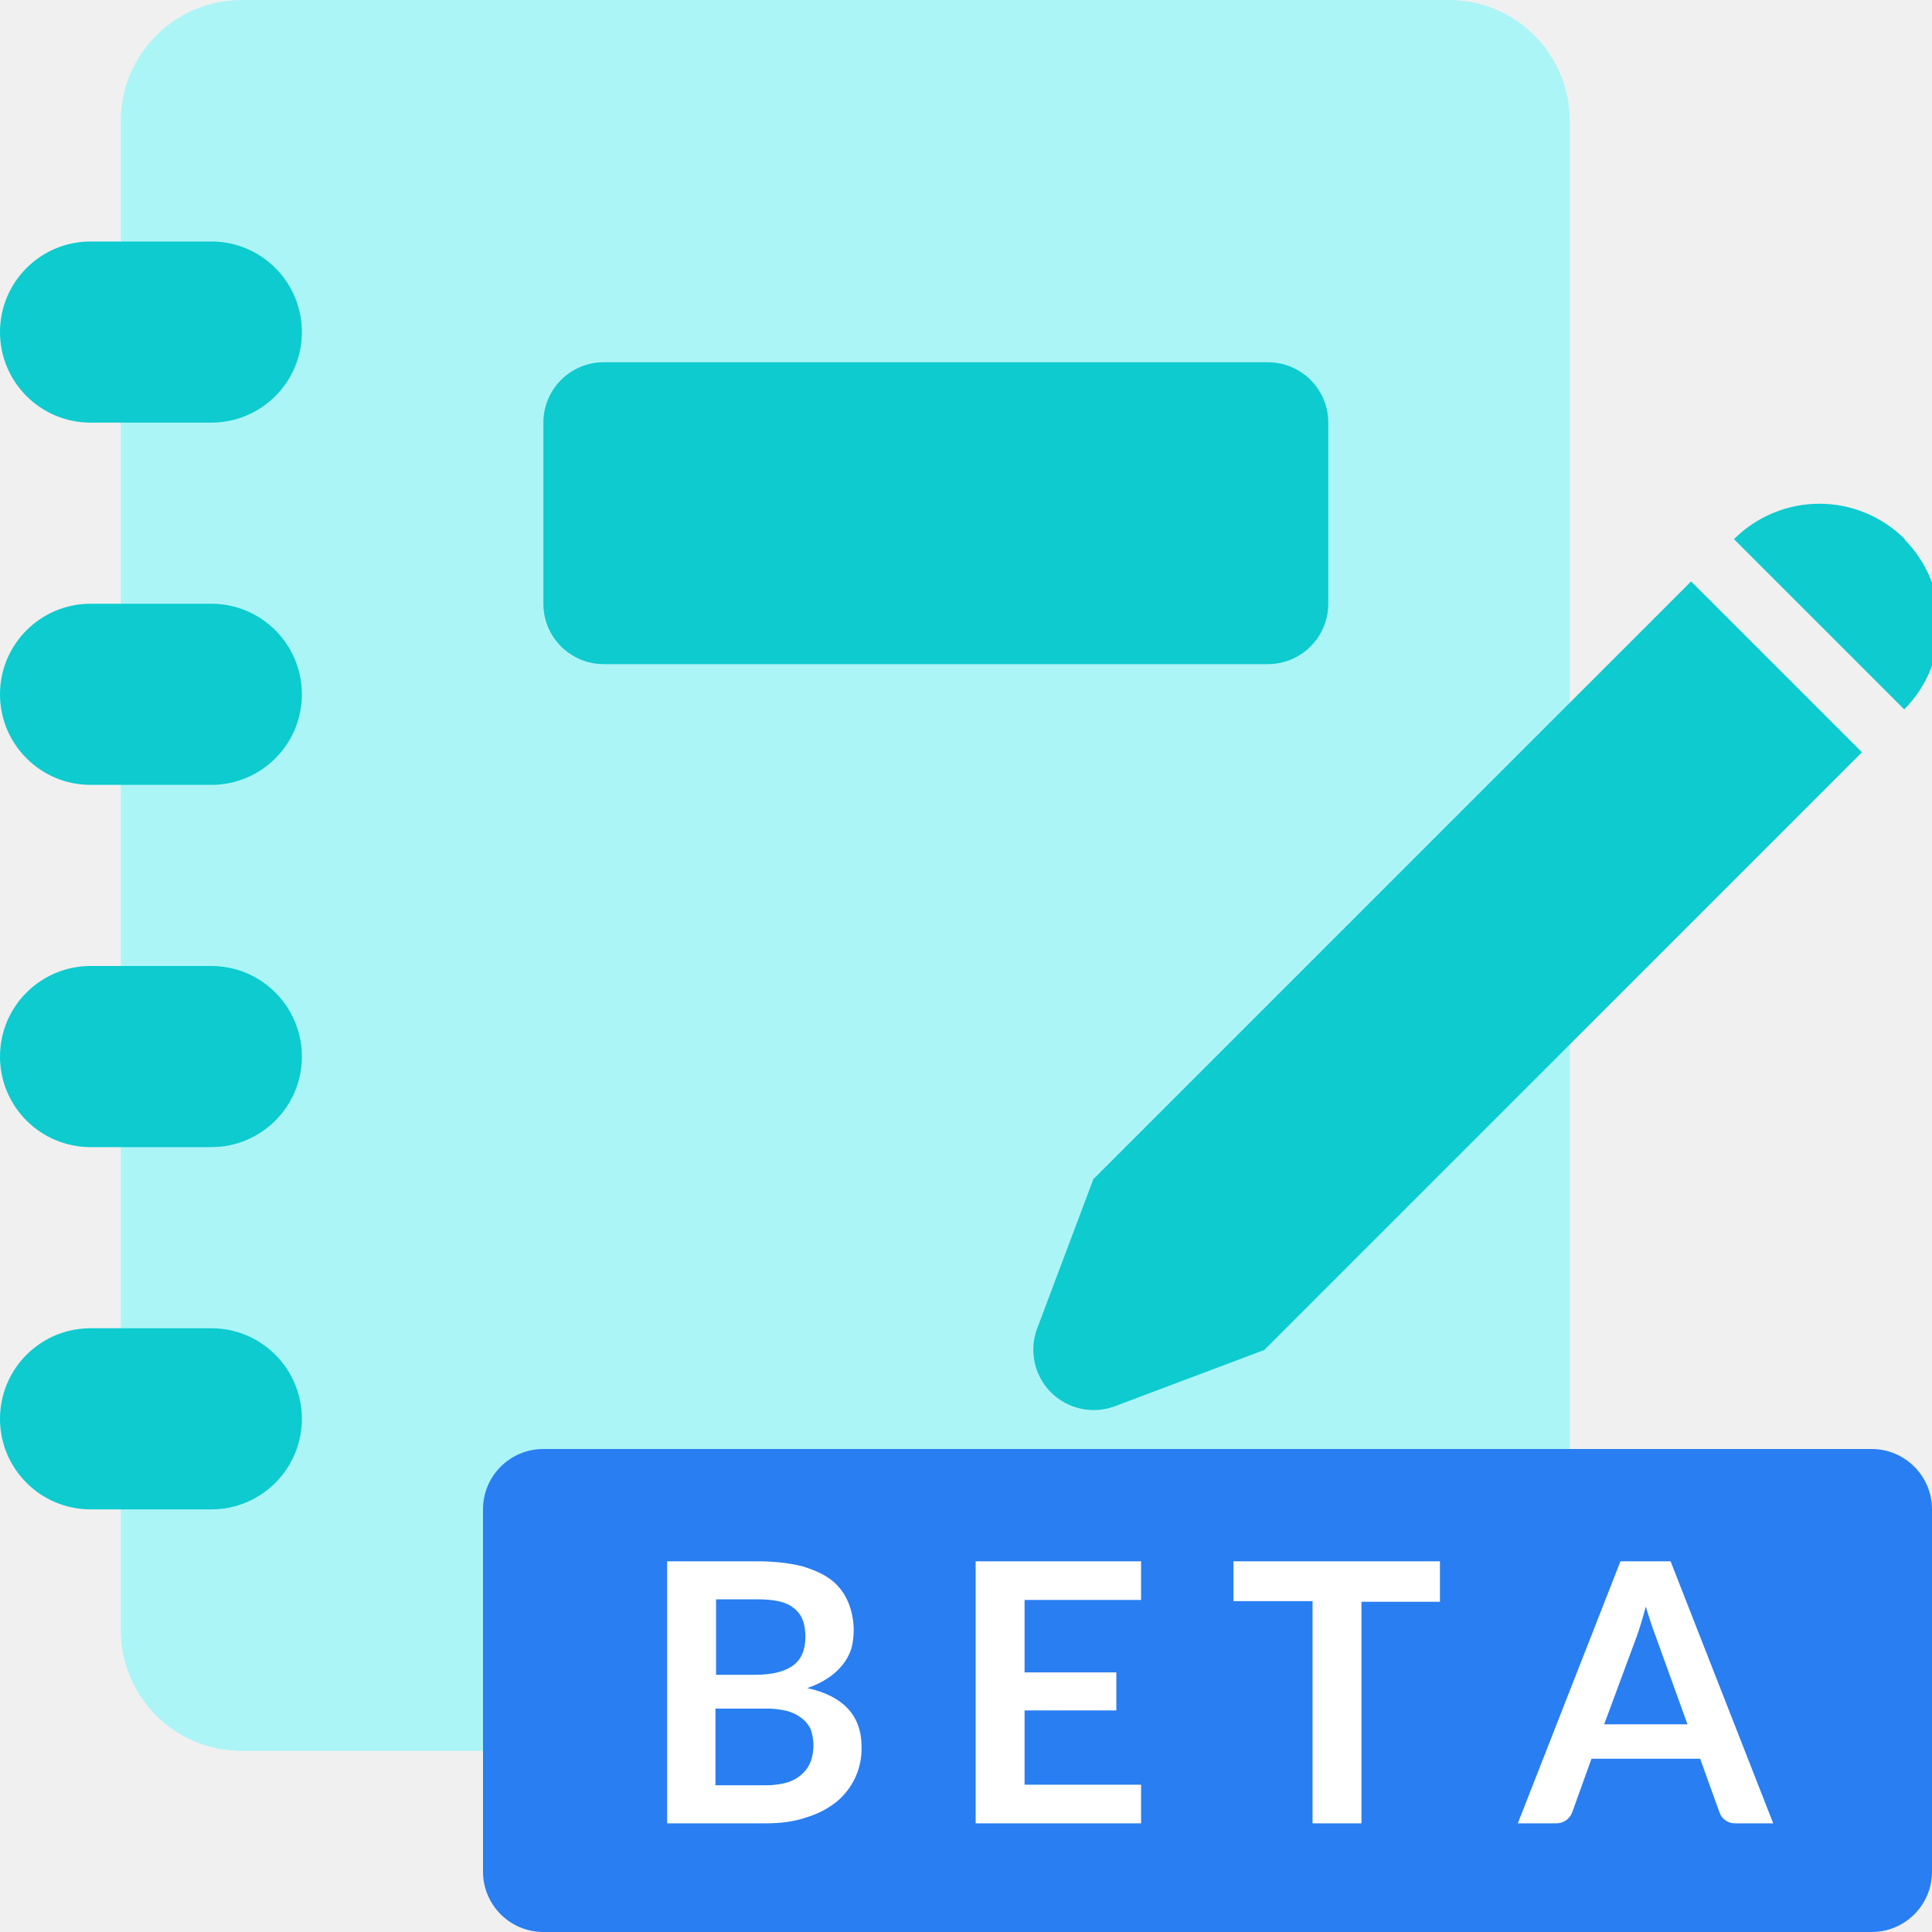
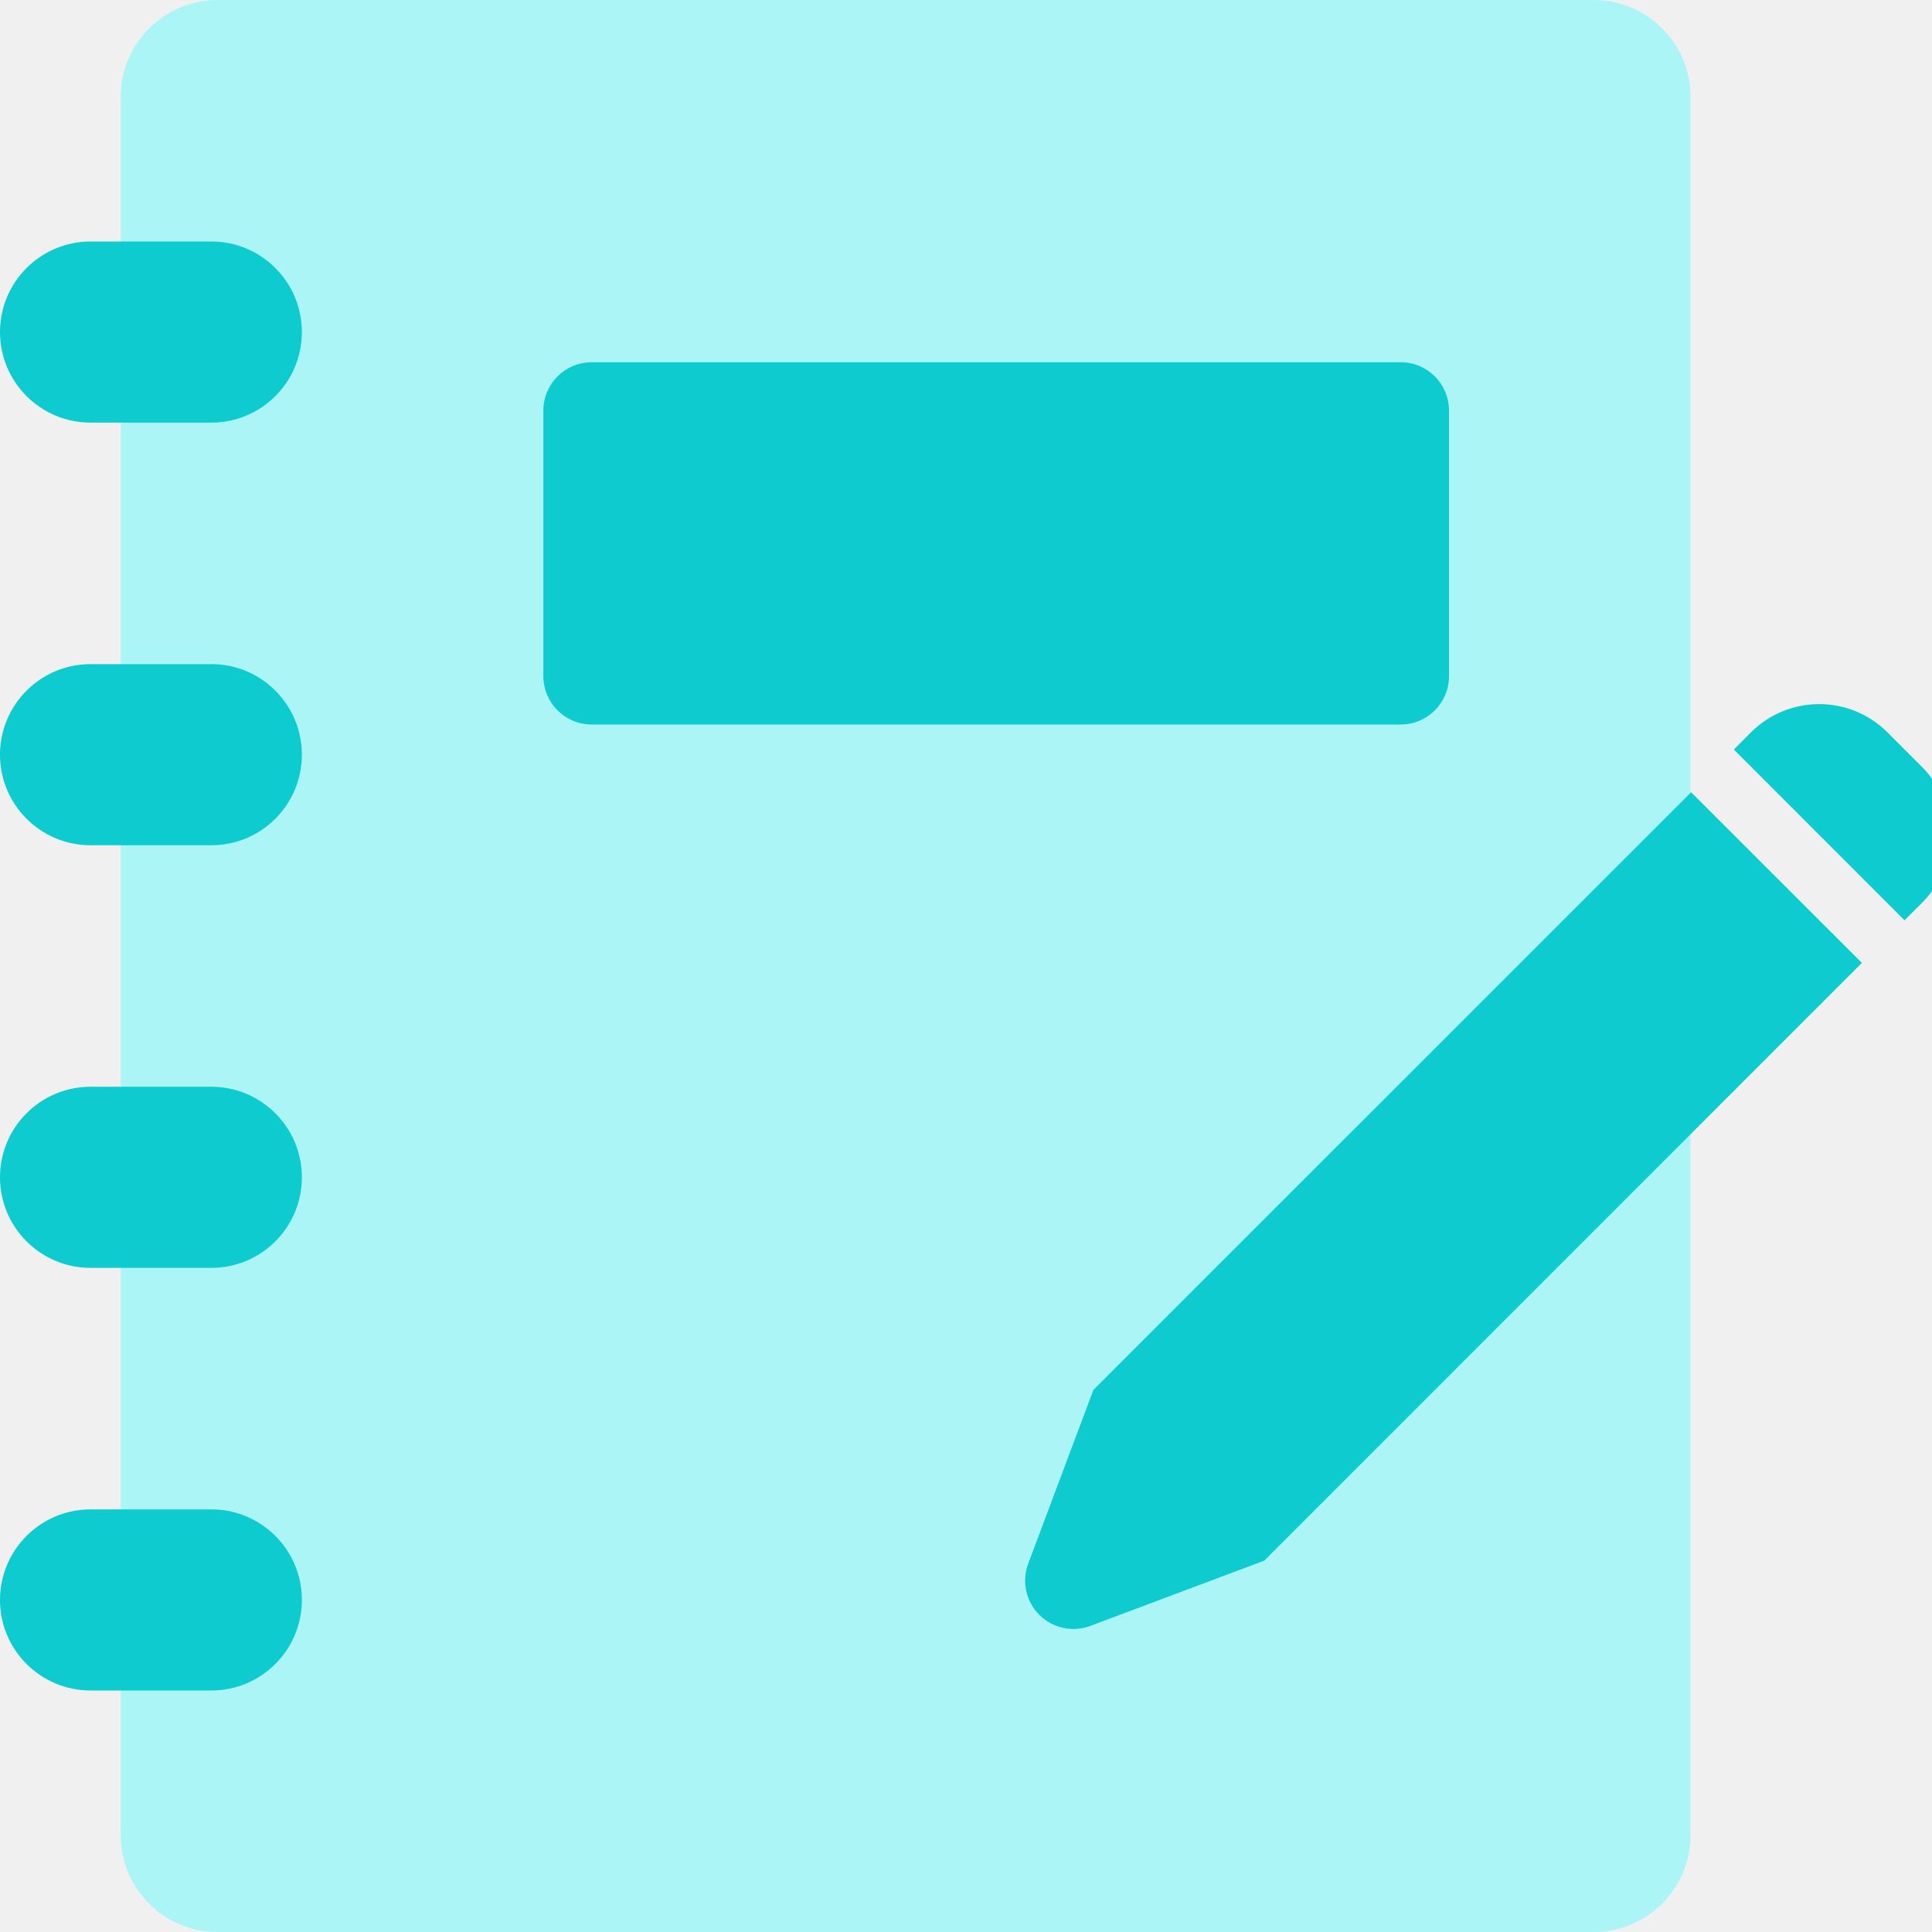
- <svg xmlns="http://www.w3.org/2000/svg" viewBox="0 0 32 32">
+ <svg xmlns="http://www.w3.org/2000/svg" viewBox="0 0 40 40">
  <g fill="none" fill-rule="evenodd">
-     <path fill="#ACF5F7" d="M2 2c0-1.1.9-2 2-2h20a2 2 0 012 2v25a2 2 0 01-2 2H4a2 2 0 01-2-2V2z" />
-     <rect width="13" height="5" x="9" y="6" fill="#0DCBCF" rx="1" />
-     <path fill="#0DCBCF" d="M30.84 12.46l-9.9 9.9-2.47.93A1 1 0 0117.18 22l.93-2.47 9.9-9.9 2.83 2.83zm.7-3.53a2 2 0 010 2.82l-2.82-2.82a2 2 0 012.83 0z" />
-     <g fill="#0DCBCF" transform="translate(0 4)">
-       <rect width="5" height="3" rx="1.5" />
-       <rect width="5" height="3" y="6" rx="1.5" />
-       <rect width="5" height="3" y="12" rx="1.5" />
-       <rect width="5" height="3" y="18" rx="1.5" />
-     </g>
-     <g transform="translate(8 24)">
-       <rect width="24" height="8" fill="#297EF1" rx="1" />
-       <path fill="#FFF" d="M3.05 6.2V1.86h1.5c.28 0 .52.03.73.08.2.06.36.13.49.23s.22.23.28.37a1.22 1.22 0 01.05.77.85.85 0 01-.14.26 1.04 1.04 0 01-.24.22 1.45 1.45 0 01-.35.17c.6.13.9.46.9.97a1.14 1.14 0 01-.41.91 1.46 1.46 0 01-.5.26c-.2.07-.42.1-.67.1H3.05zm.8-1.9v1.27h.83c.15 0 .27-.02.37-.05a.65.65 0 00.25-.15.53.53 0 00.13-.2.8.8 0 000-.52.47.47 0 00-.15-.19.66.66 0 00-.24-.12 1.36 1.36 0 00-.37-.04h-.81zm0-.56h.65c.28 0 .49-.05.63-.15.14-.1.21-.26.21-.48 0-.22-.06-.38-.2-.48-.12-.1-.32-.14-.6-.14h-.68v1.25zm7.05-1.88v.64H8.97v1.2h1.52v.63H8.97v1.23h1.93v.64H8.16V1.86h2.74zm4.95 0v.67h-1.3V6.2h-.81V2.52h-1.31v-.66h3.42zm5.53 4.34h-.63a.27.27 0 01-.27-.18l-.32-.89h-1.8l-.32.89a.28.28 0 01-.27.18h-.63l1.7-4.34h.83l1.7 4.34zm-2.81-1.64h1.38l-.52-1.44a6.59 6.59 0 01-.17-.51 10 10 0 01-.08.28 3.19 3.19 0 01-.08.24l-.53 1.43z" />
+     <path fill="#ACF5F7" d="M2.5 1.997C2.5.894 3.403 0 4.508 0h28.484C34.1 0 35 .892 35 1.997v36.006A2.005 2.005 0 0132.992 40H4.508A2.001 2.001 0 012.5 38.003V1.997z" />
+     <rect width="18.75" height="7.5" x="11.25" y="7.5" fill="#0DCBCF" rx="1" />
+     <path fill="#0DCBCF" d="M38.548 19.936L26.174 32.312l-3.598 1.35a1 1 0 01-1.288-1.288l1.35-3.598 12.375-12.374 3.535 3.534zm-2.298-4.772a2 2 0 012.829 0l.707.707a2 2 0 010 2.829l-.355.353-3.534-3.535.353-.354z" />
+     <g fill="#0DCBCF" transform="translate(0 5)">
+       <rect width="6.25" height="3.75" rx="1.875" />
+       <rect width="6.25" height="3.75" y="8.75" rx="1.875" />
+       <rect width="6.25" height="3.75" y="17.5" rx="1.875" />
+       <rect width="6.25" height="3.75" y="26.25" rx="1.875" />
    </g>
  </g>
</svg>
